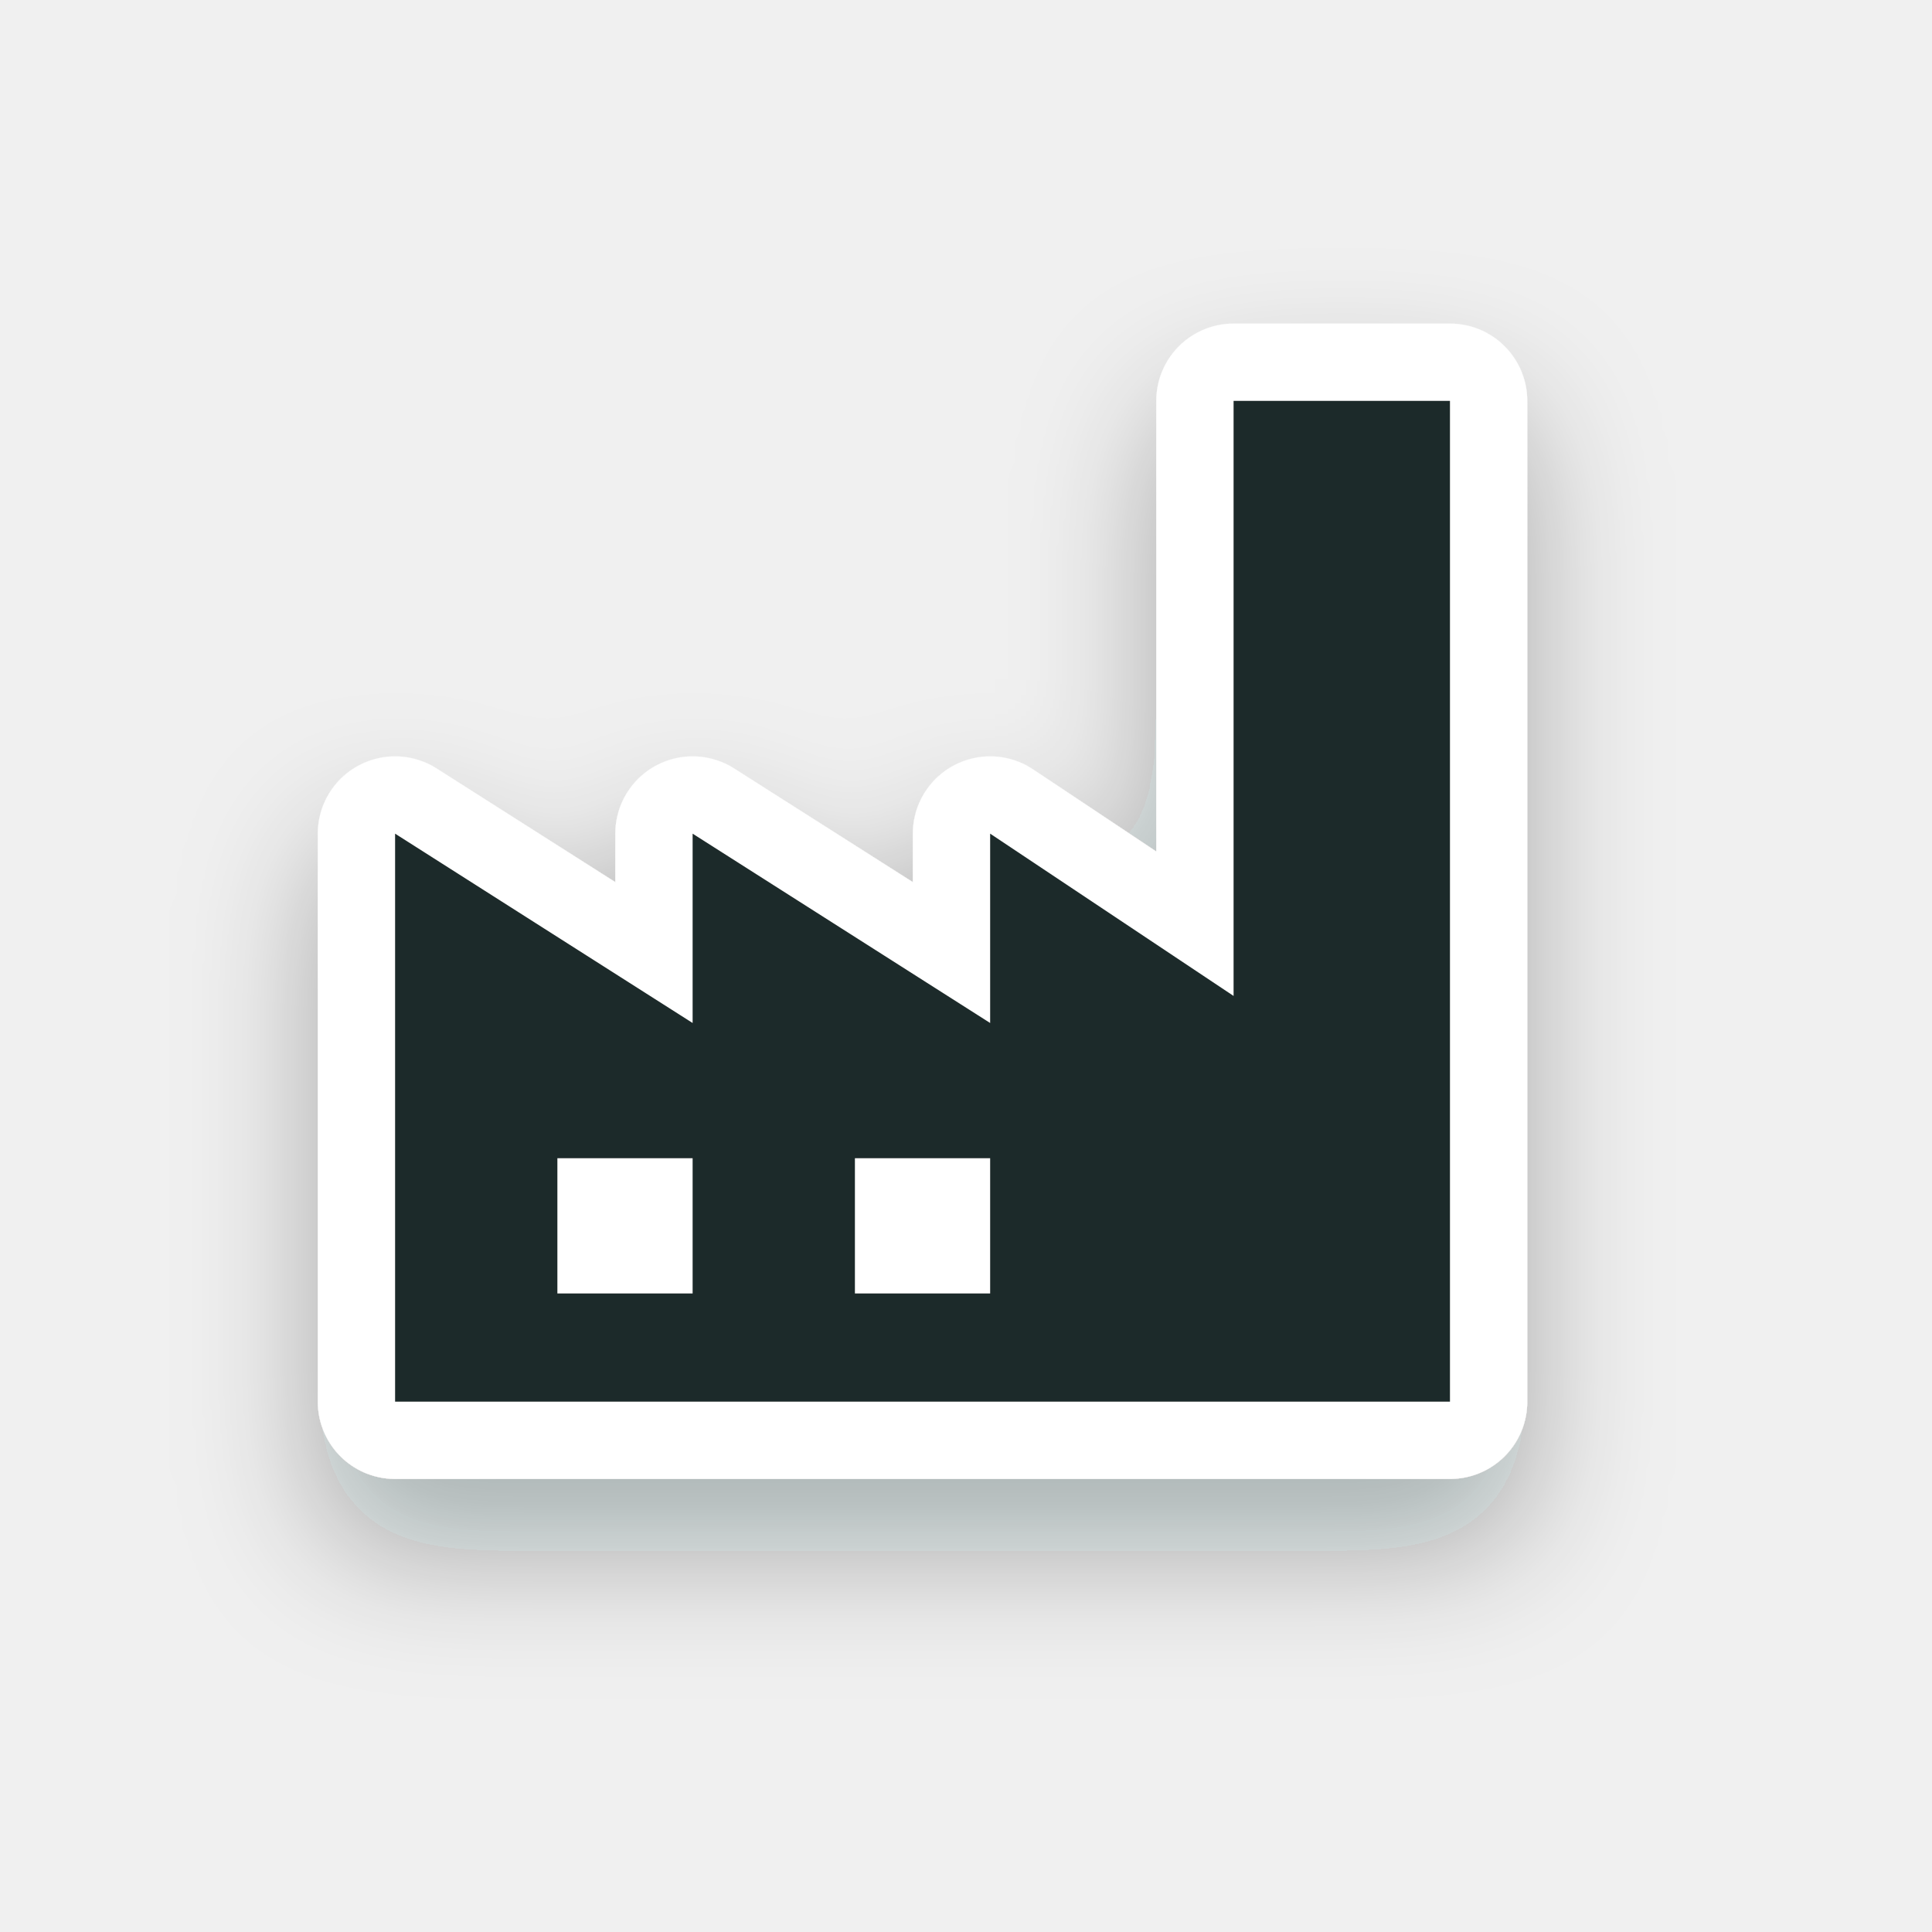
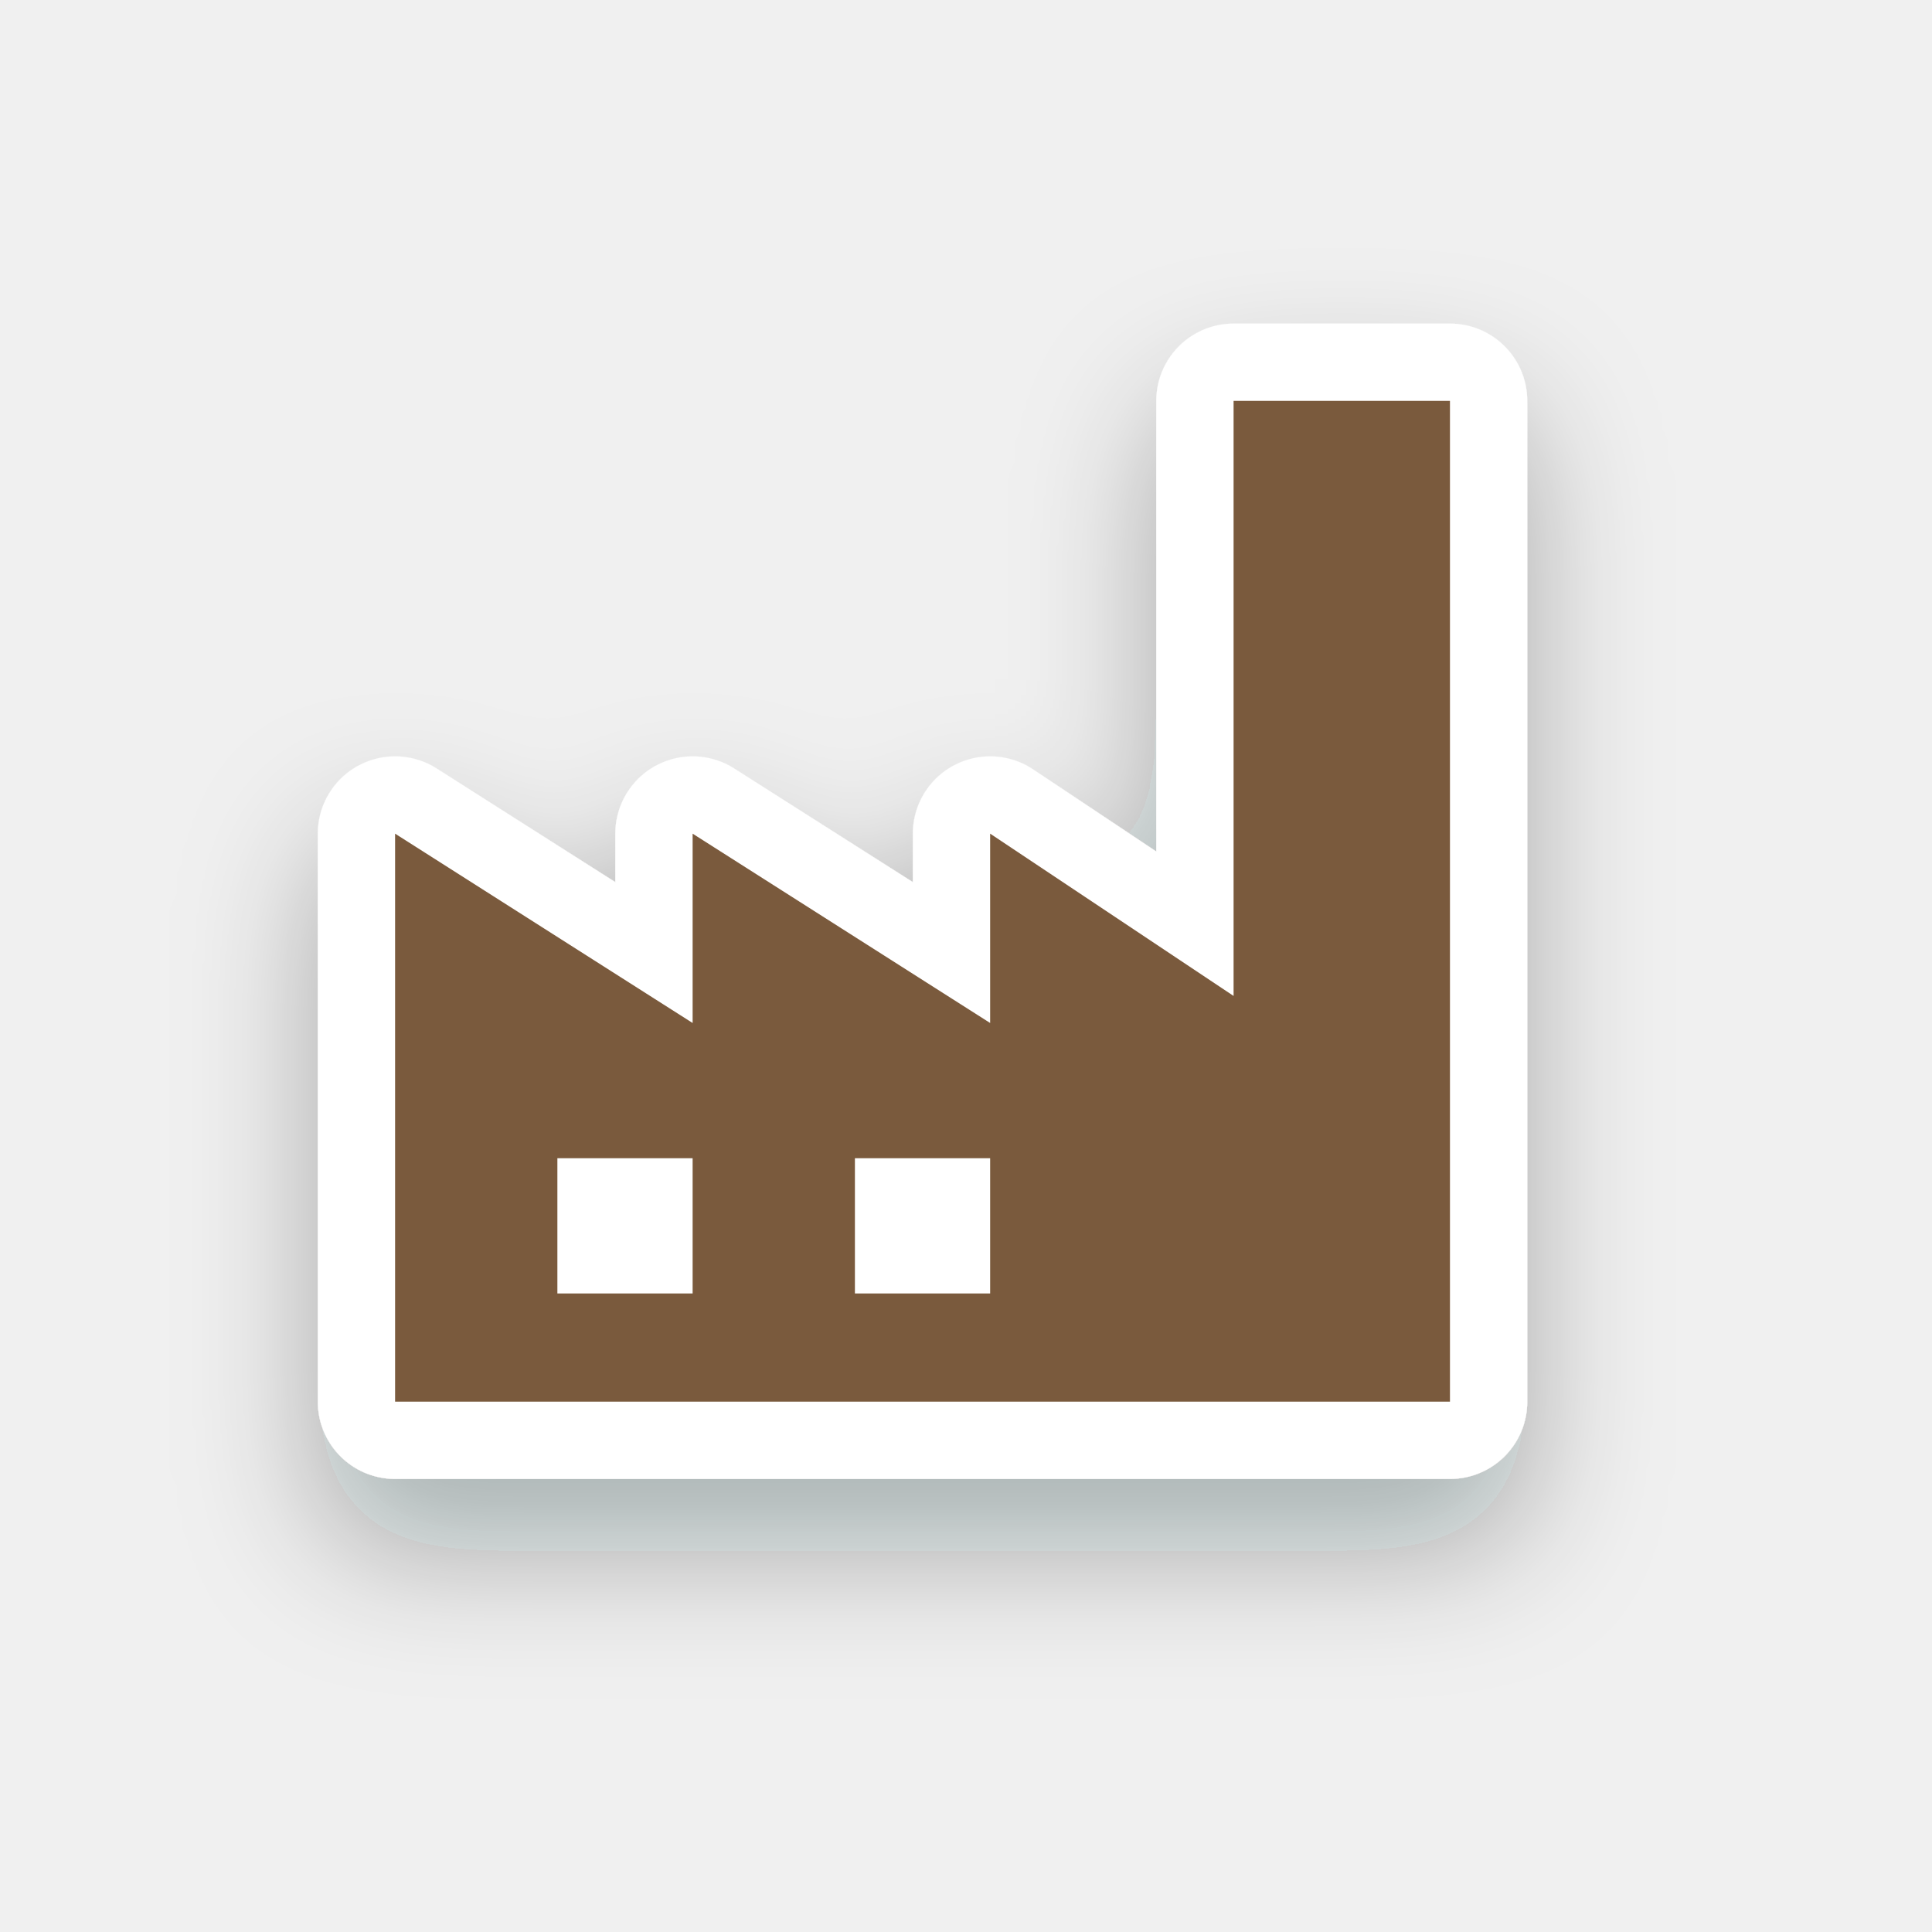
<svg xmlns="http://www.w3.org/2000/svg" width="96" height="96" viewBox="0 0 40 40">
  <defs>
    <filter id="c" x="-30%" y="-30%" width="160%" height="170%">
      <feDropShadow dx="0" dy="1.5" stdDeviation="1.4" flood-color="#102B2A" flood-opacity=".3" />
    </filter>
  </defs>
  <g filter="url(#c)">
    <g transform="translate(6.5 5.5) scale(1.12)">
-       <path d="M1.5 21V10.5l5.5 3.5v-3.5l5.5 3.5v-3.5l4.5 3V2.5h4V21Z M4.5 16.5h2.5V19H4.5Z M10 16.5h2.5V19H10Z" fill="#1f2a29" fill-rule="evenodd" stroke="#fff" stroke-width="2.857" stroke-linejoin="round" paint-order="stroke" />
+       <path d="M1.5 21V10.5l5.5 3.5v-3.5l5.5 3.5v-3.5l4.5 3V2.5h4V21Z M4.5 16.5h2.5V19H4.5Z M10 16.5h2.5V19H10Z" fill="#7a5a3c" fill-rule="evenodd" stroke="#fff" stroke-width="2.857" stroke-linejoin="round" paint-order="stroke" />
    </g>
  </g>
</svg>
